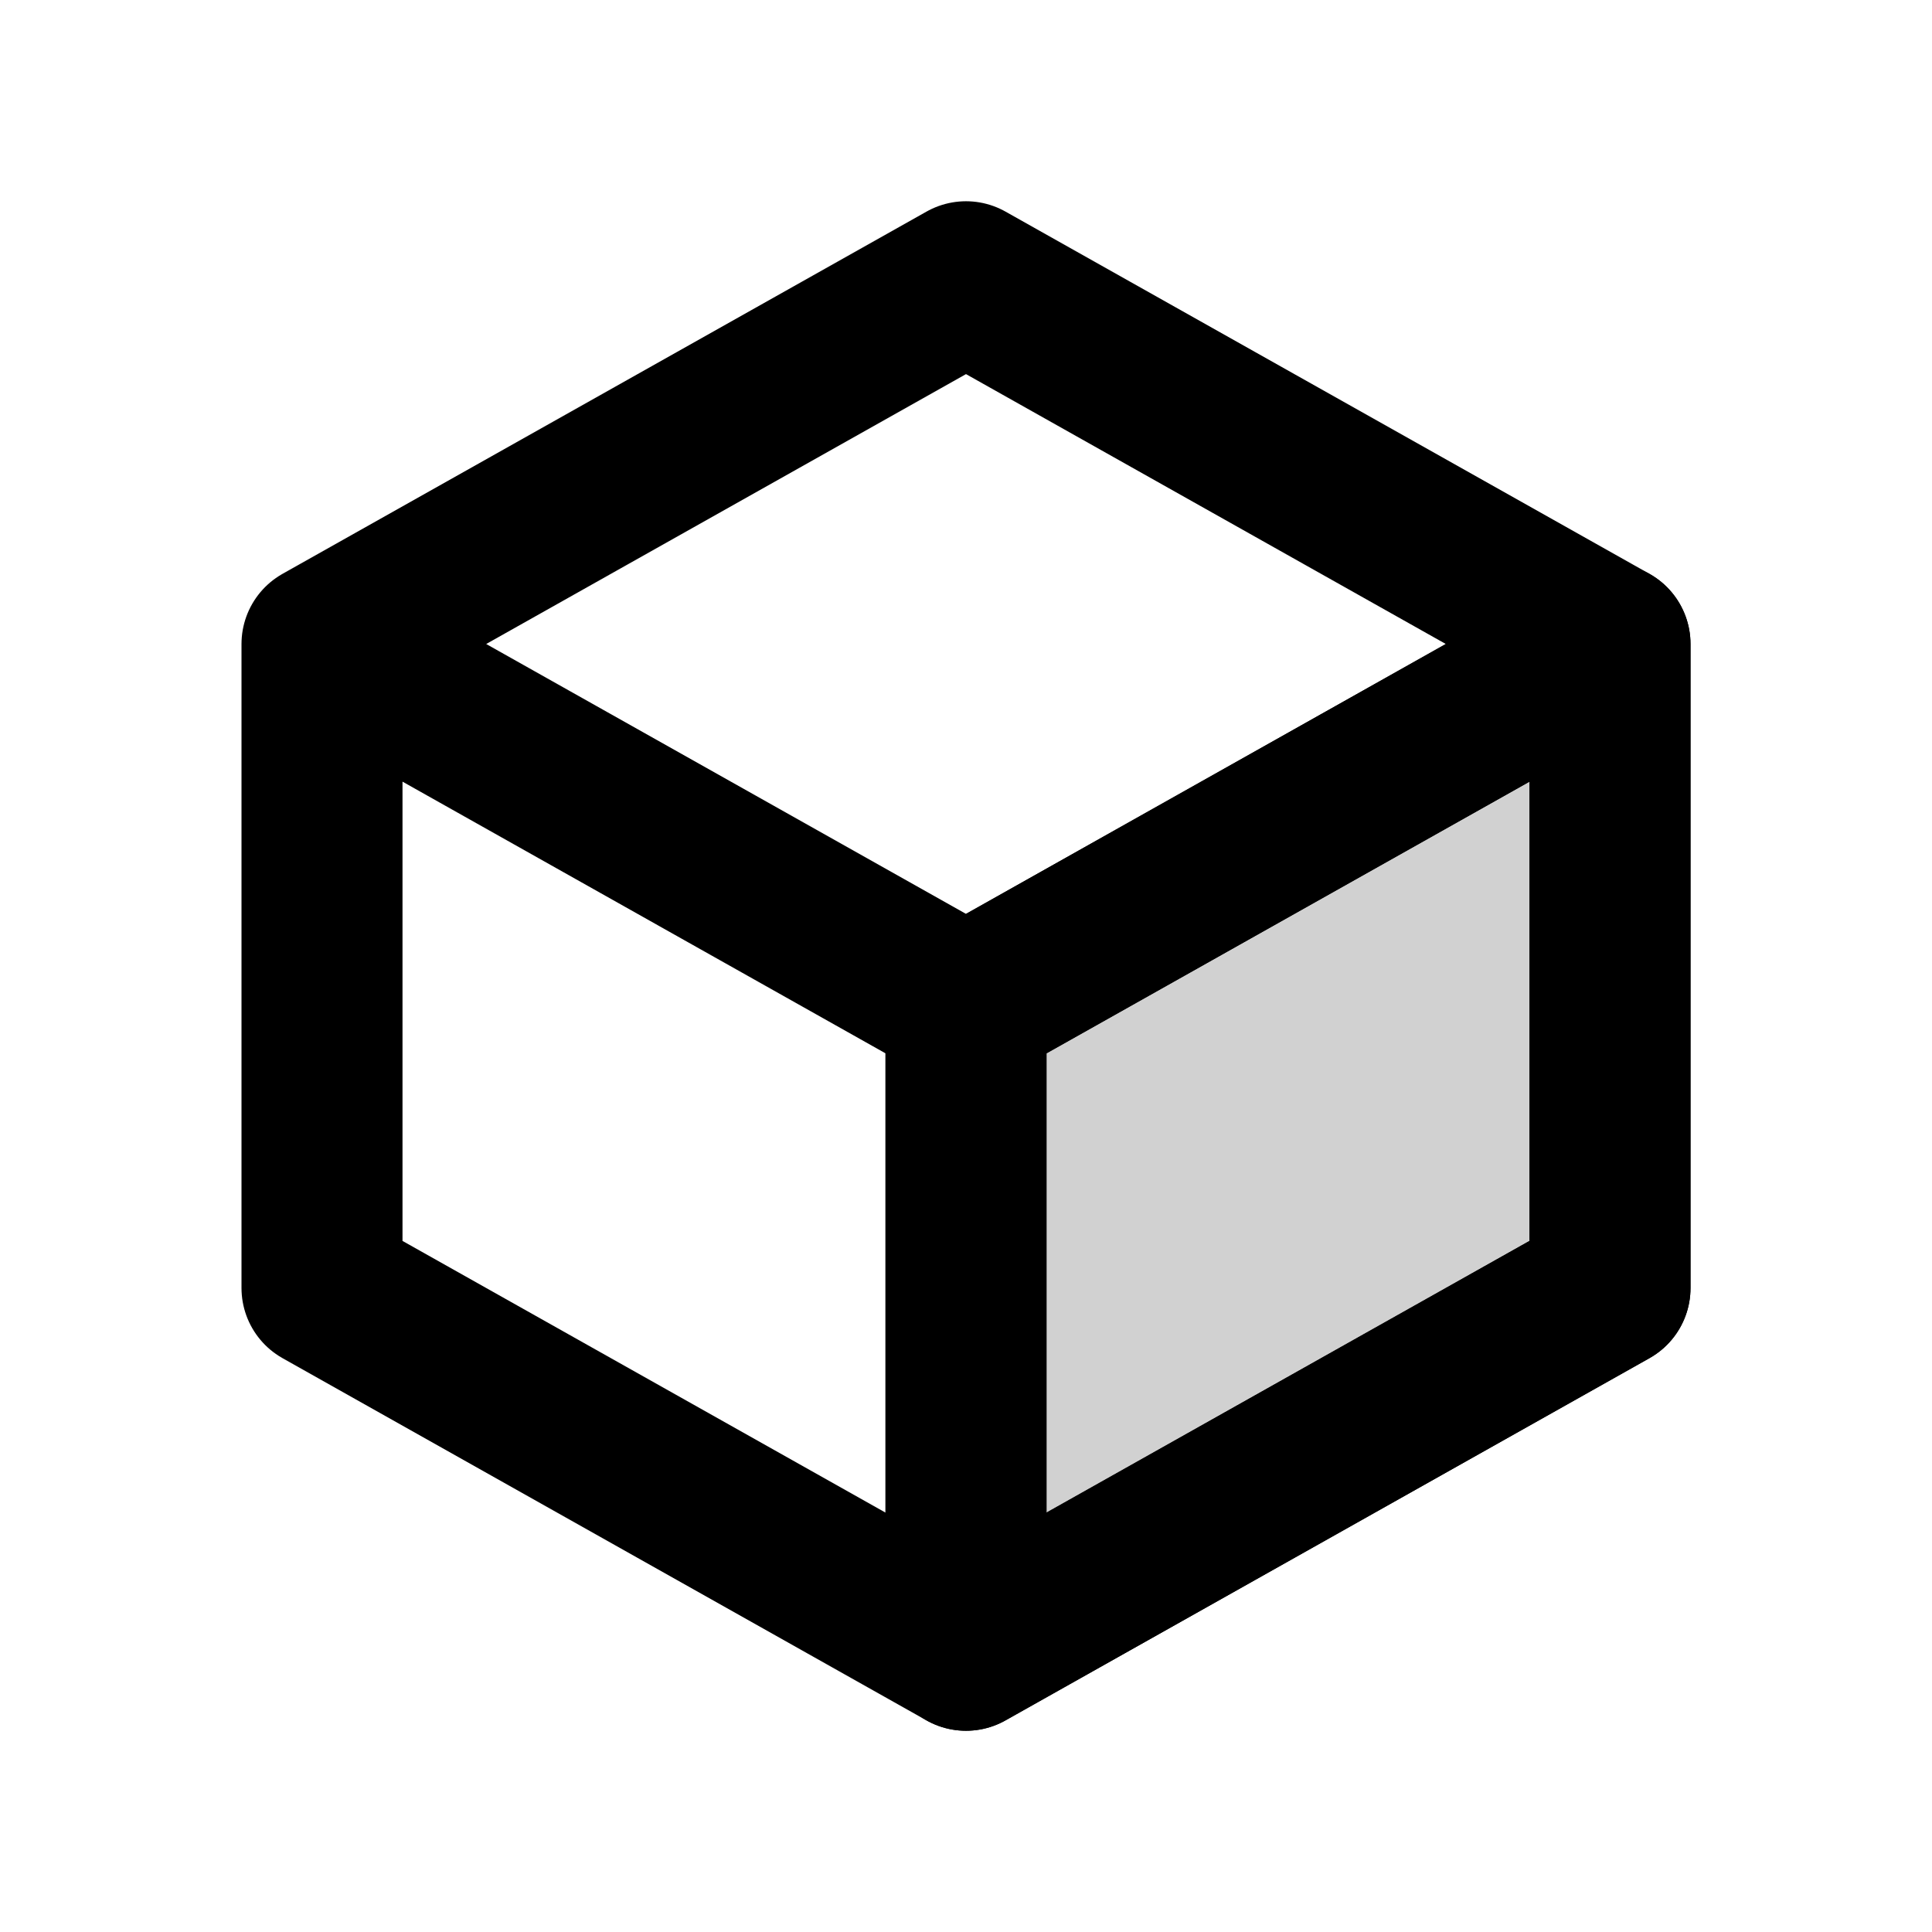
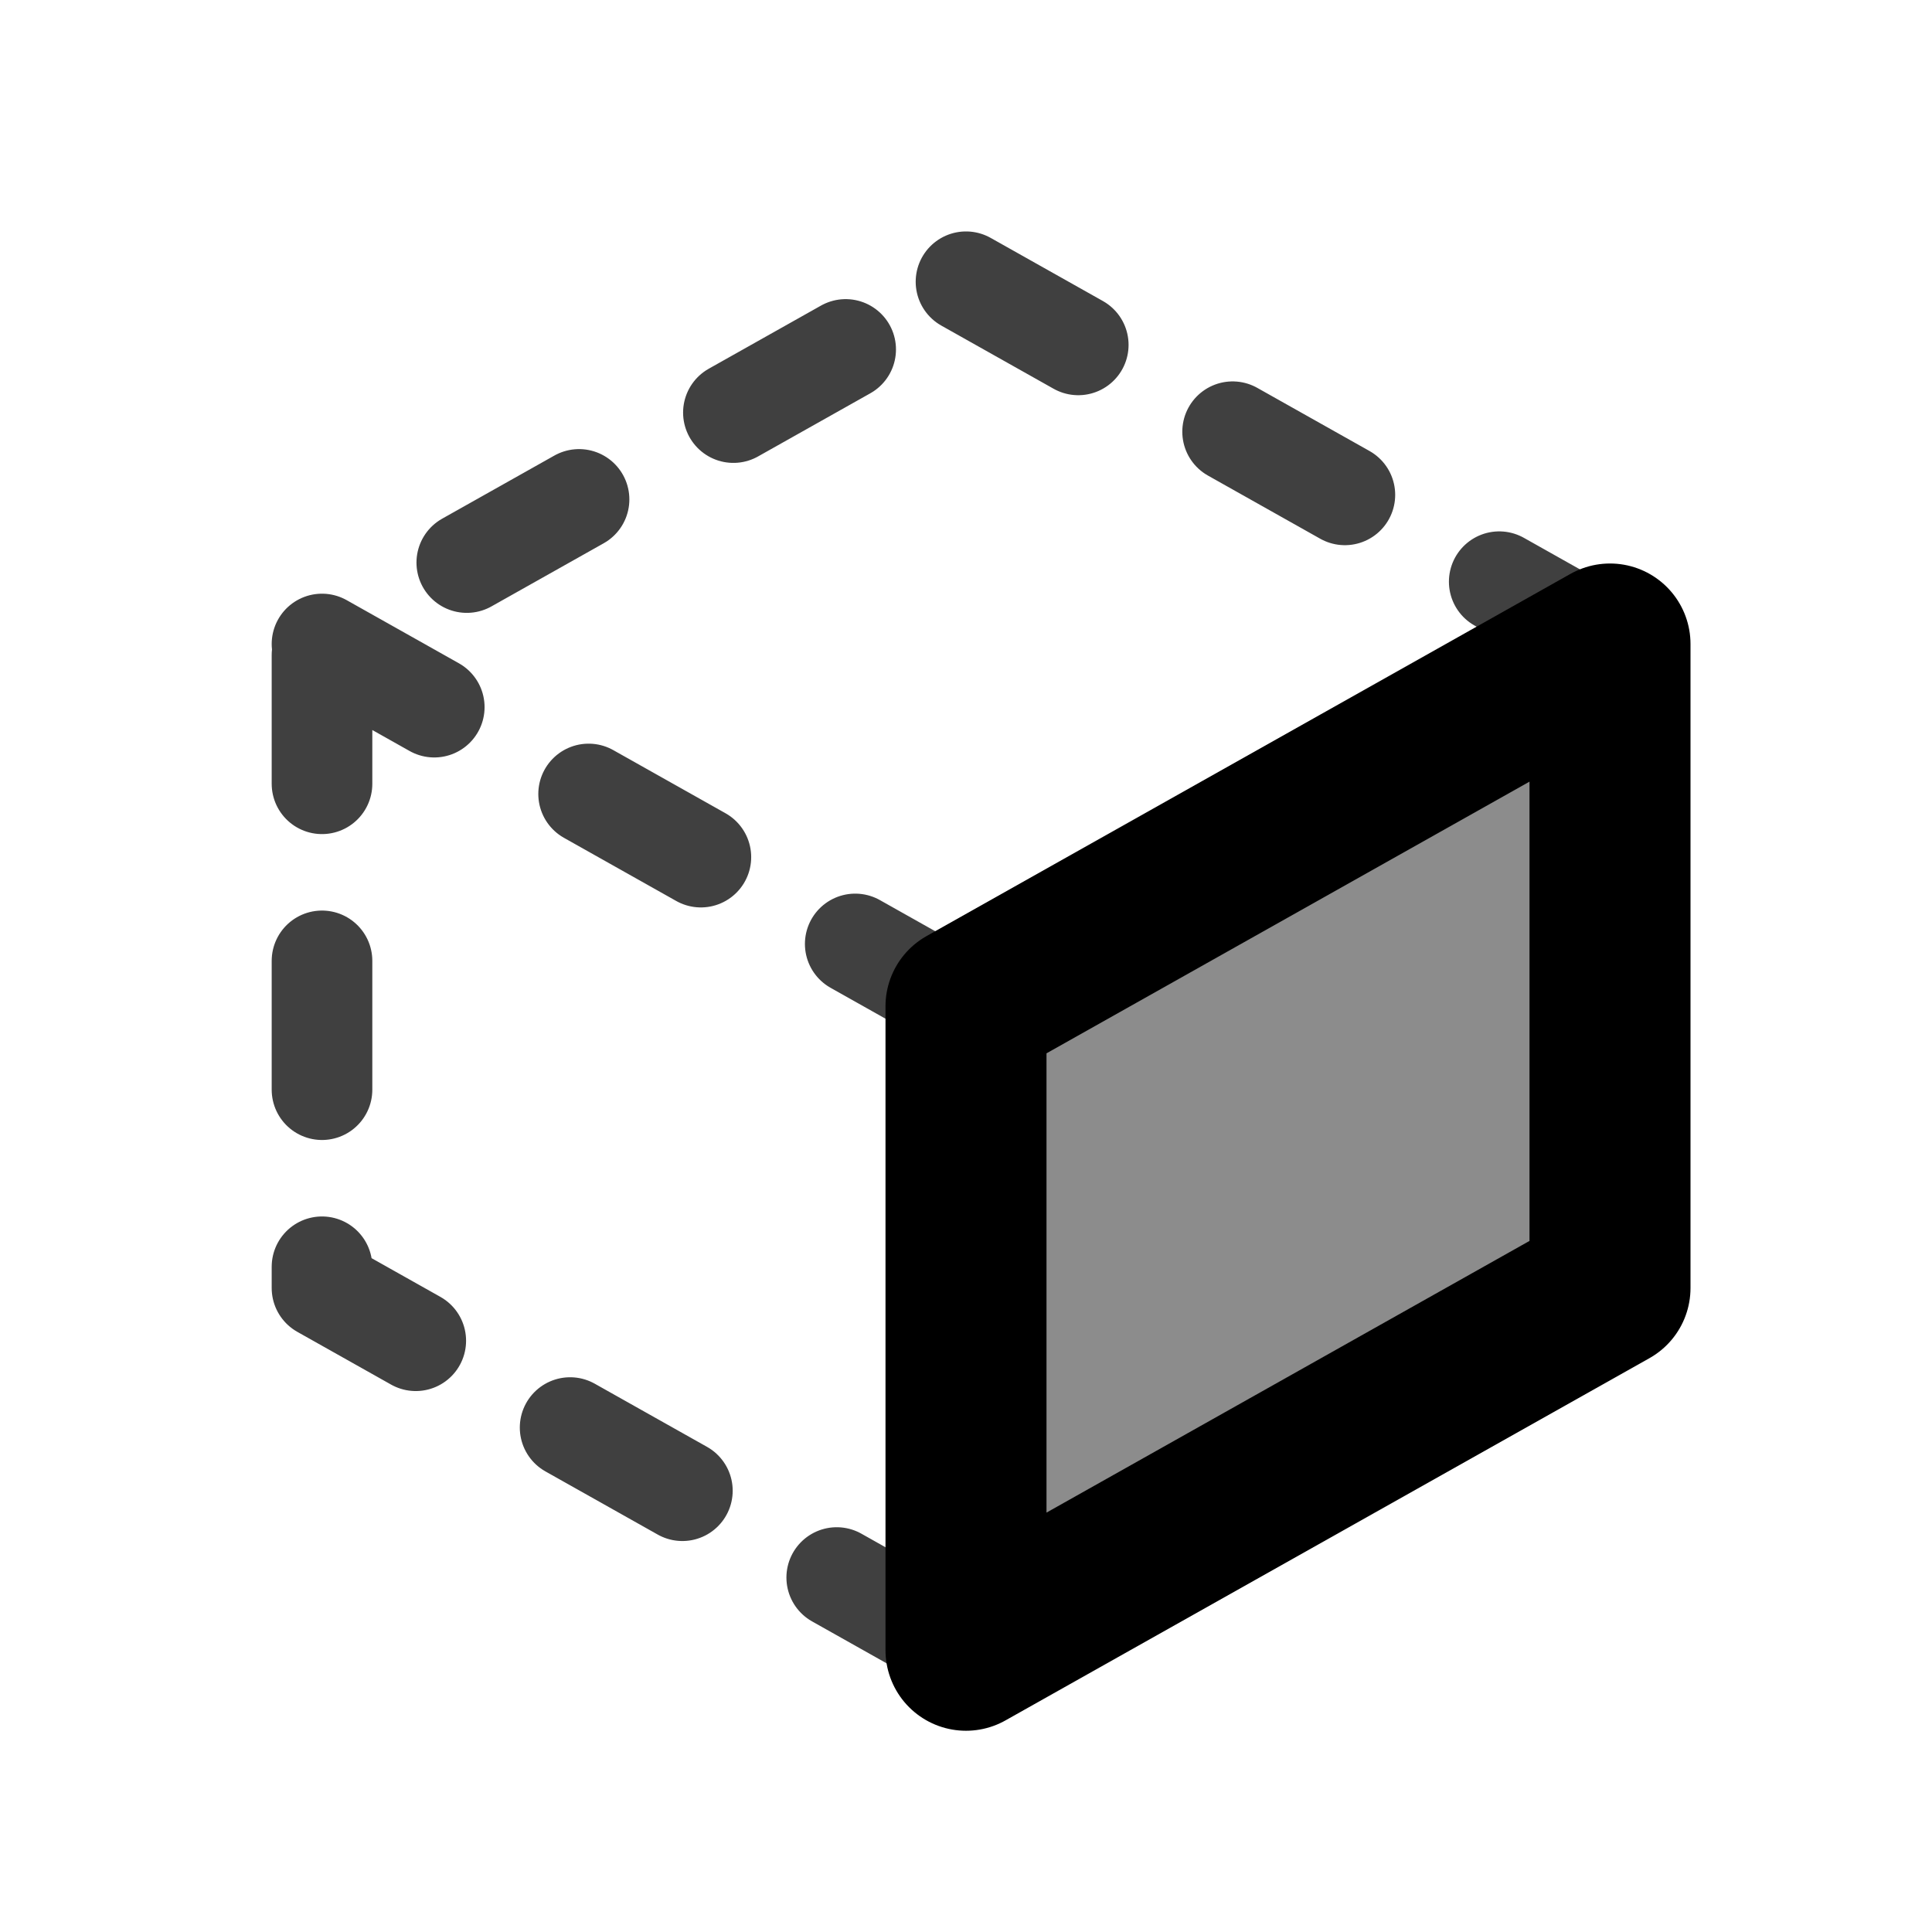
<svg xmlns="http://www.w3.org/2000/svg" width="24" height="24" viewBox="0 0 24 24" fill="none" stroke="currentColor" stroke-width="2" stroke-linecap="round" stroke-linejoin="round">
-   <path d="M12 3.5 20 8v8l-8 4.5-8-4.5V8ZM4 8l8 4.5L20 8M12 12.5v8" />
-   <path d="m12 12.5 8-4.5v8l-8 4.5Z" fill="currentColor" fill-opacity=".18" />
+   <path d="M12 3.5 20 8v8l-8 4.5-8-4.5V8ZM4 8l8 4.5L20 8M12 12.5v8" stroke-width="1.25" stroke-dasharray="1.6 2.2" opacity=".75" />
+   <path d="m12 12.5 8-4.5v8l-8 4.5Z" fill="currentColor" fill-opacity=".45" stroke-width="2" />
</svg>
